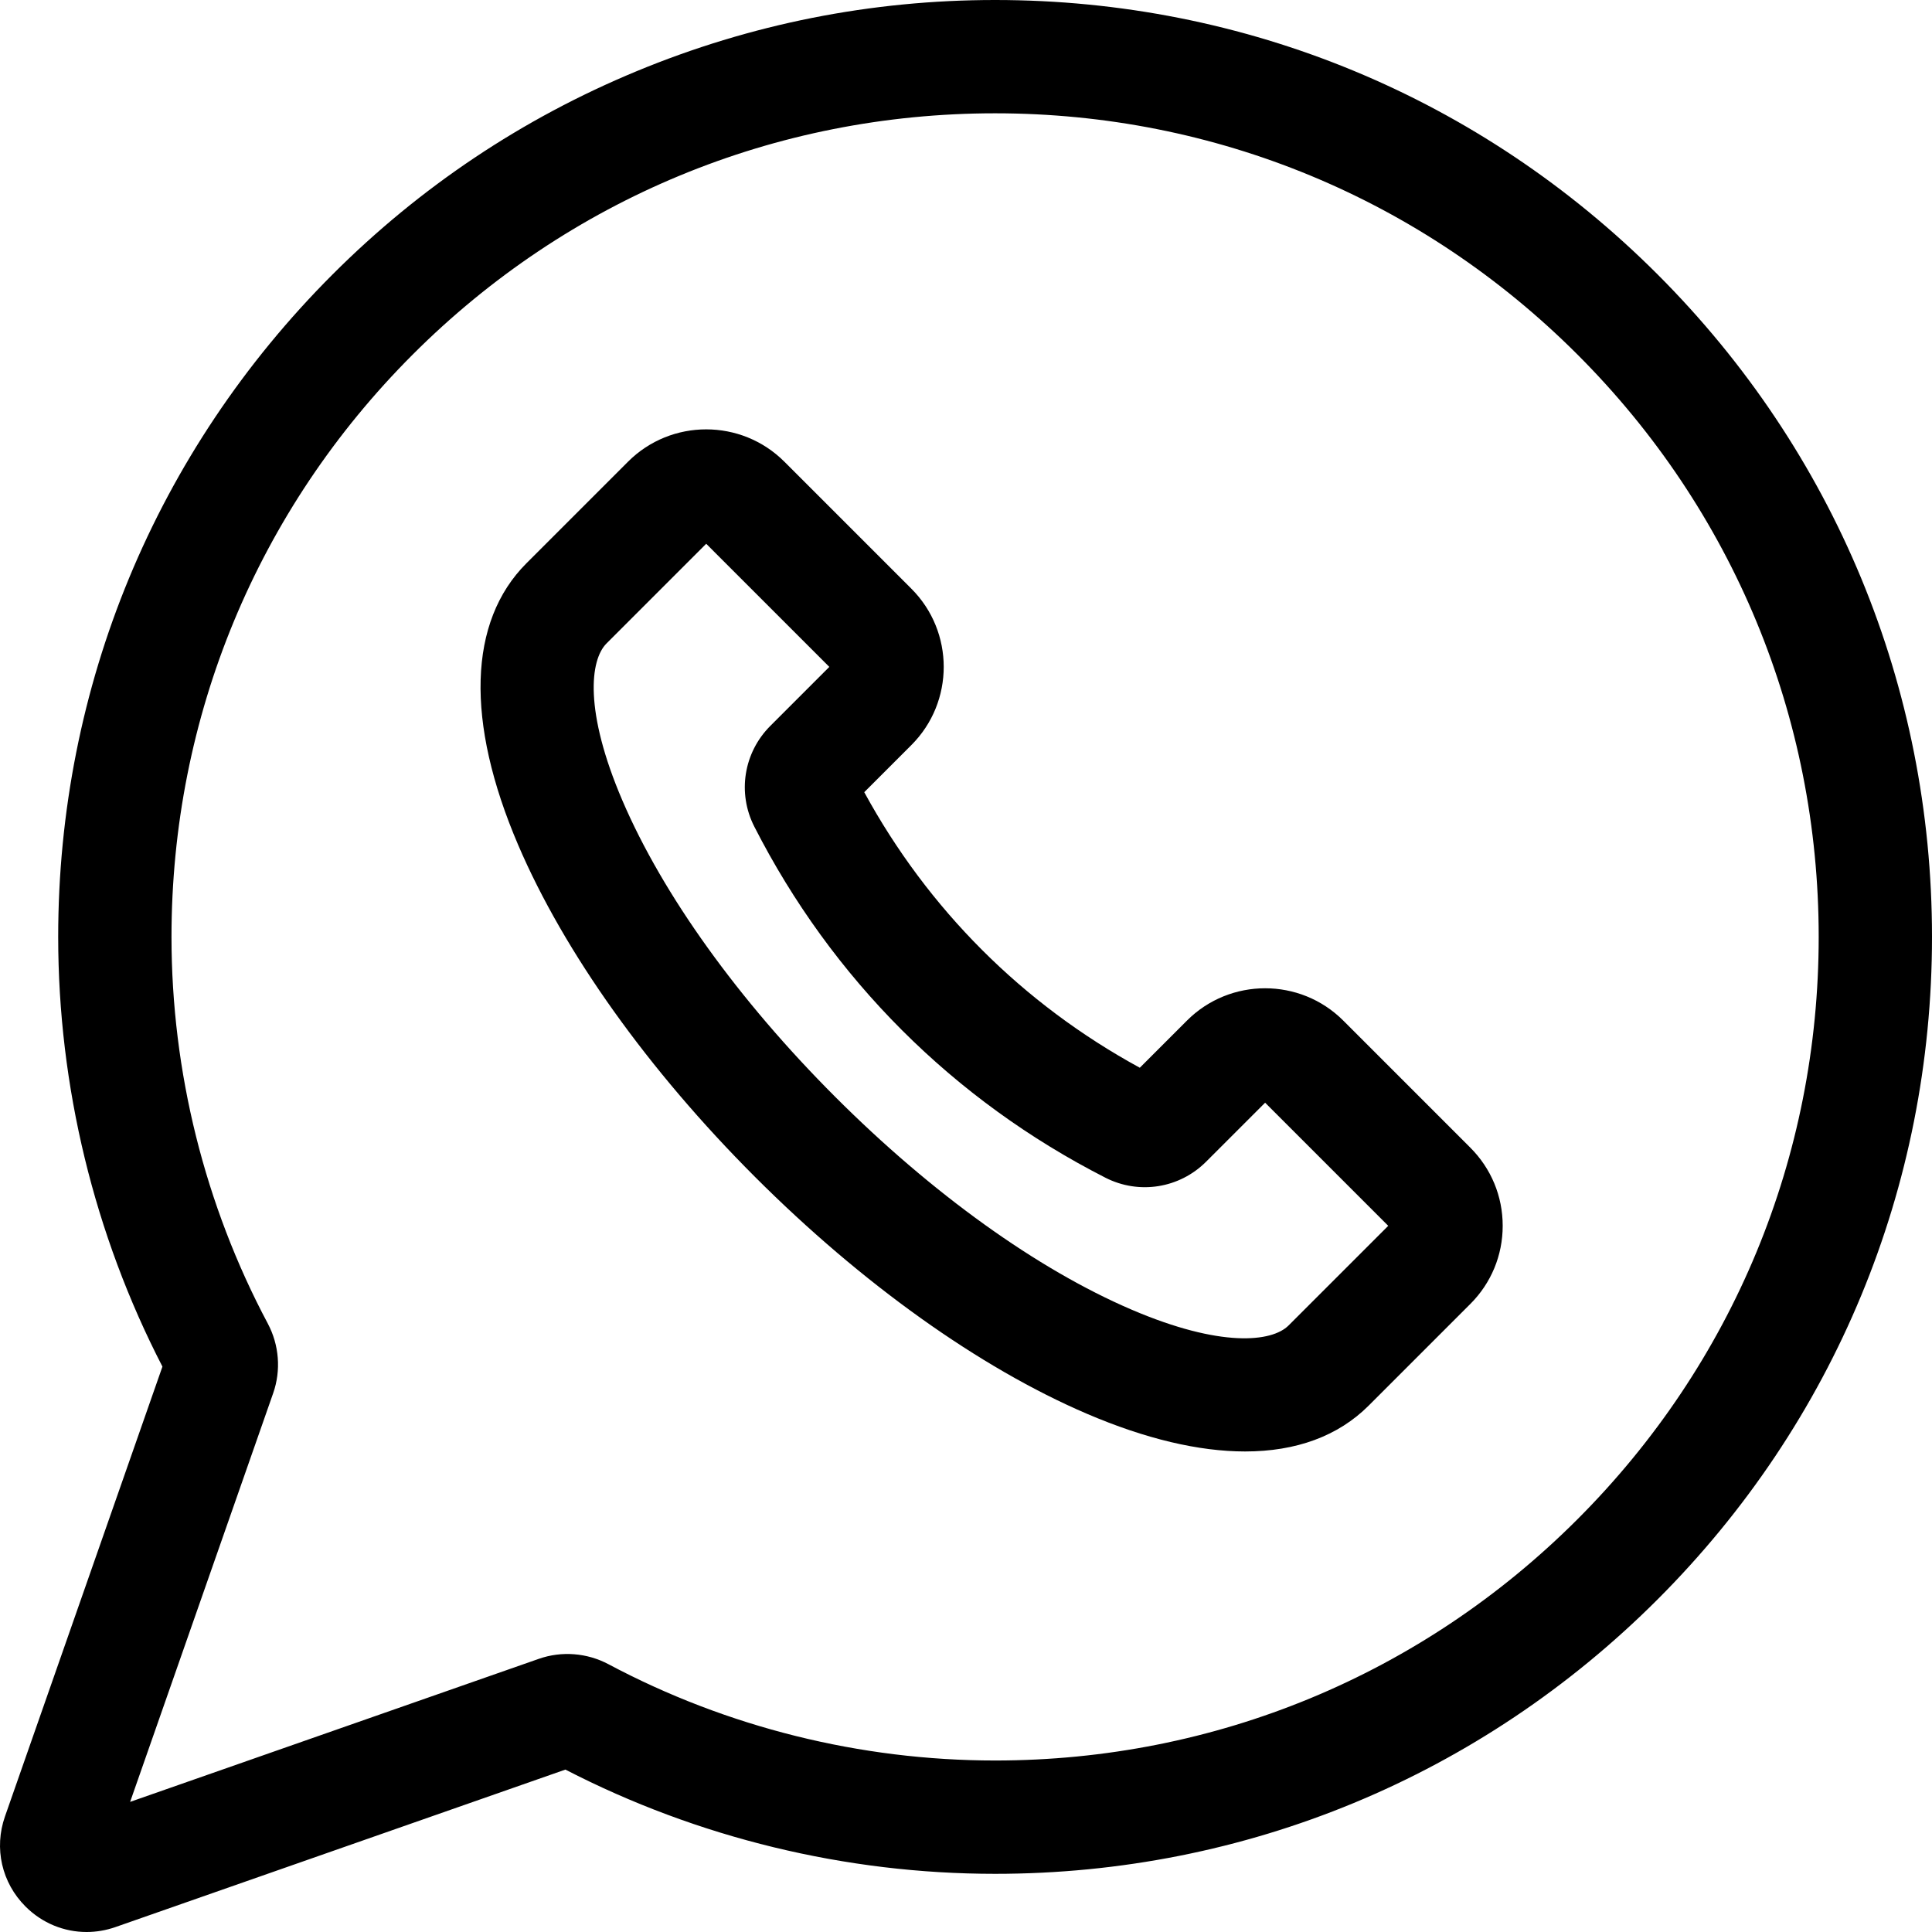
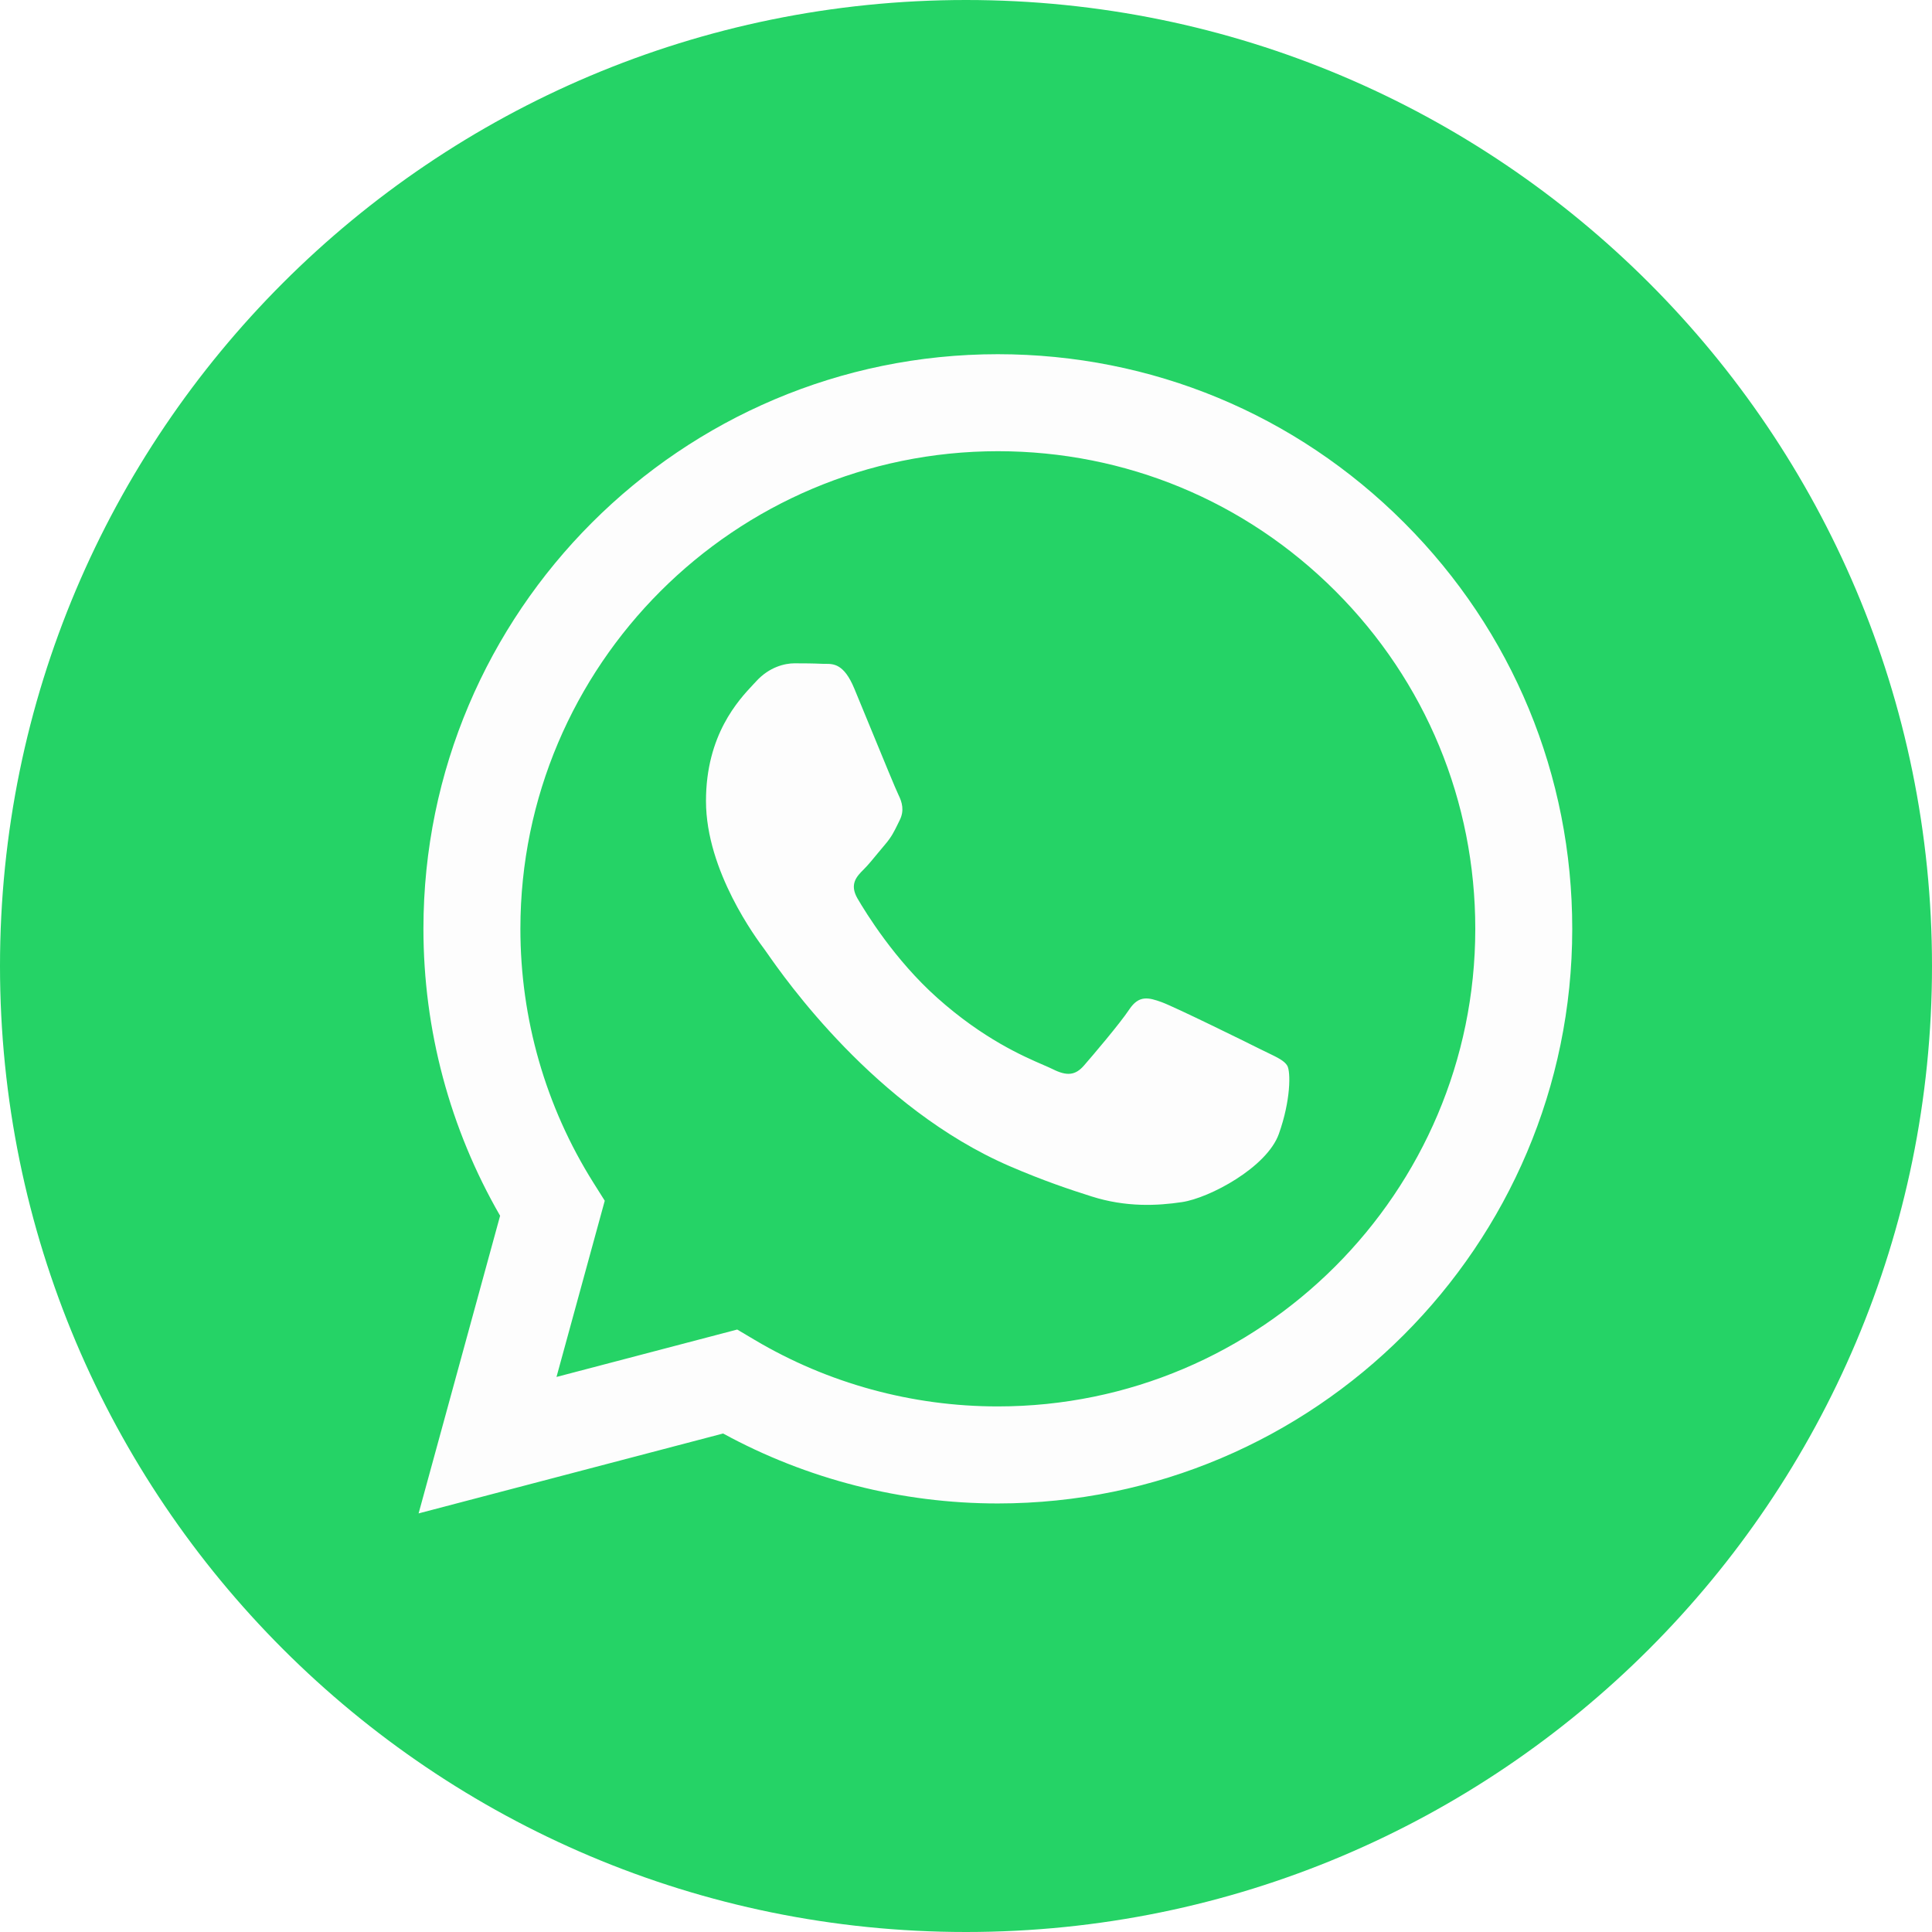
- <svg xmlns="http://www.w3.org/2000/svg" viewBox="0 0 512 512">
-   <path d="m439.277 72.723c-46.898-46.898-109.238-72.723-175.566-72.723-.004 0-.02 0-.023 0-32.805.004-64.773 6.355-95.012 18.883-30.242 12.527-57.336 30.641-80.535 53.84-46.895 46.895-72.719 109.246-72.719 175.566 0 39.551 9.543 78.855 27.625 113.875l-41.734 119.227c-2.941 8.41-.859 17.551 5.445 23.852 4.41 4.414 10.215 6.758 16.184 6.758 2.559 0 5.145-.43 7.668-1.312l119.227-41.73c35.02 18.082 74.324 27.625 113.875 27.625 66.32 0 128.668-25.828 175.566-72.723 46.895-46.895 72.723-109.246 72.723-175.566 0-66.324-25.824-128.676-72.723-175.57zm-21.234 329.902c-41.223 41.227-96.035 63.926-154.332 63.926-35.664 0-71.094-8.82-102.461-25.516-5.688-3.023-12.41-3.543-18.445-1.43l-108.32 37.91 37.914-108.32c2.113-6.043 1.59-12.766-1.434-18.449-16.691-31.359-25.516-66.789-25.516-102.457 0-58.297 22.703-113.109 63.926-154.332 41.219-41.219 96.023-63.922 154.316-63.93h.02c58.301 0 113.109 22.703 154.332 63.93 41.227 41.223 63.93 96.031 63.93 154.332 0 58.301-22.703 113.113-63.93 154.336zm0 0" />
-   <path d="m355.984 270.469c-11.422-11.422-30.008-11.422-41.43 0l-12.492 12.492c-31.02-16.902-56.121-42.004-73.027-73.023l12.492-12.492c11.426-11.422 11.426-30.008 0-41.43l-33.664-33.664c-11.422-11.422-30.008-11.422-41.43 0l-26.93 26.93c-15.426 15.426-16.195 41.945-2.168 74.676 12.18 28.418 34.469 59.652 62.762 87.945 28.293 28.293 59.527 50.582 87.945 62.762 15.551 6.664 29.695 9.988 41.918 9.988 13.504 0 24.66-4.059 32.758-12.156l26.93-26.934v.004c5.535-5.535 8.582-12.891 8.582-20.715 0-7.828-3.047-15.184-8.582-20.715zm-14.5 80.793c-4.402 4.402-17.941 5.945-41.609-4.195-24.992-10.711-52.887-30.742-78.543-56.398s-45.684-53.547-56.395-78.539c-10.145-23.668-8.602-37.211-4.199-41.613l26.414-26.414 32.625 32.629-15.637 15.641c-7.07 7.07-8.777 17.793-4.242 26.684 20.559 40.312 52.734 72.488 93.047 93.047 8.895 4.535 19.617 2.832 26.688-4.242l15.637-15.637 32.629 32.629zm0 0" />
+ <svg xmlns="http://www.w3.org/2000/svg" width="48" height="48" viewBox="0 0 48 48" fill="none">
+   <path d="M24 48C37.255 48 48 37.255 48 24C48 10.745 37.255 0 24 0C10.745 0 0 10.745 0 24C0 37.255 10.745 48 24 48Z" fill="#25D366" />
+   <path fill-rule="evenodd" clip-rule="evenodd" d="M24.791 37.353H24.785C22.397 37.352 20.05 36.752 17.965 35.615L10.4 37.6L12.425 30.205C11.176 28.041 10.519 25.585 10.52 23.07C10.523 15.202 16.925 8.8 24.791 8.8C28.609 8.802 32.192 10.288 34.886 12.986C37.581 15.683 39.064 19.268 39.062 23.082C39.059 30.948 32.66 37.349 24.791 37.353ZM18.316 33.032L18.749 33.289C20.57 34.37 22.658 34.942 24.786 34.942H24.791C31.329 34.942 36.65 29.621 36.653 23.081C36.654 19.911 35.421 16.931 33.182 14.689C30.942 12.447 27.964 11.212 24.796 11.21C18.253 11.21 12.932 16.531 12.929 23.071C12.928 25.312 13.555 27.495 14.743 29.384L15.025 29.832L13.826 34.21L18.316 33.032ZM31.492 26.154C31.741 26.274 31.909 26.355 31.981 26.475C32.07 26.624 32.07 27.338 31.773 28.171C31.476 29.004 30.051 29.764 29.366 29.866C28.752 29.958 27.974 29.997 27.12 29.725C26.602 29.561 25.938 29.341 25.087 28.974C21.744 27.53 19.485 24.29 19.058 23.678C19.028 23.635 19.007 23.605 18.995 23.59L18.993 23.586C18.804 23.334 17.54 21.647 17.54 19.901C17.54 18.258 18.346 17.397 18.718 17.001C18.743 16.974 18.767 16.949 18.788 16.926C19.114 16.569 19.501 16.48 19.738 16.48C19.976 16.48 20.214 16.482 20.422 16.492C20.448 16.494 20.474 16.494 20.502 16.493C20.709 16.492 20.969 16.491 21.224 17.105C21.323 17.341 21.466 17.691 21.618 18.061C21.925 18.808 22.264 19.633 22.324 19.752C22.413 19.931 22.472 20.139 22.353 20.377C22.335 20.413 22.319 20.446 22.303 20.479C22.214 20.661 22.148 20.795 21.997 20.972C21.937 21.041 21.876 21.116 21.814 21.191C21.691 21.341 21.569 21.49 21.462 21.597C21.283 21.774 21.098 21.967 21.305 22.324C21.514 22.681 22.229 23.849 23.289 24.794C24.429 25.811 25.419 26.241 25.921 26.458C26.019 26.501 26.099 26.535 26.157 26.564C26.513 26.743 26.721 26.713 26.929 26.475C27.137 26.237 27.821 25.434 28.058 25.077C28.296 24.72 28.534 24.78 28.861 24.898C29.188 25.018 30.941 25.88 31.297 26.059C31.367 26.093 31.432 26.125 31.492 26.154Z" fill="#FDFDFD" />
</svg>
